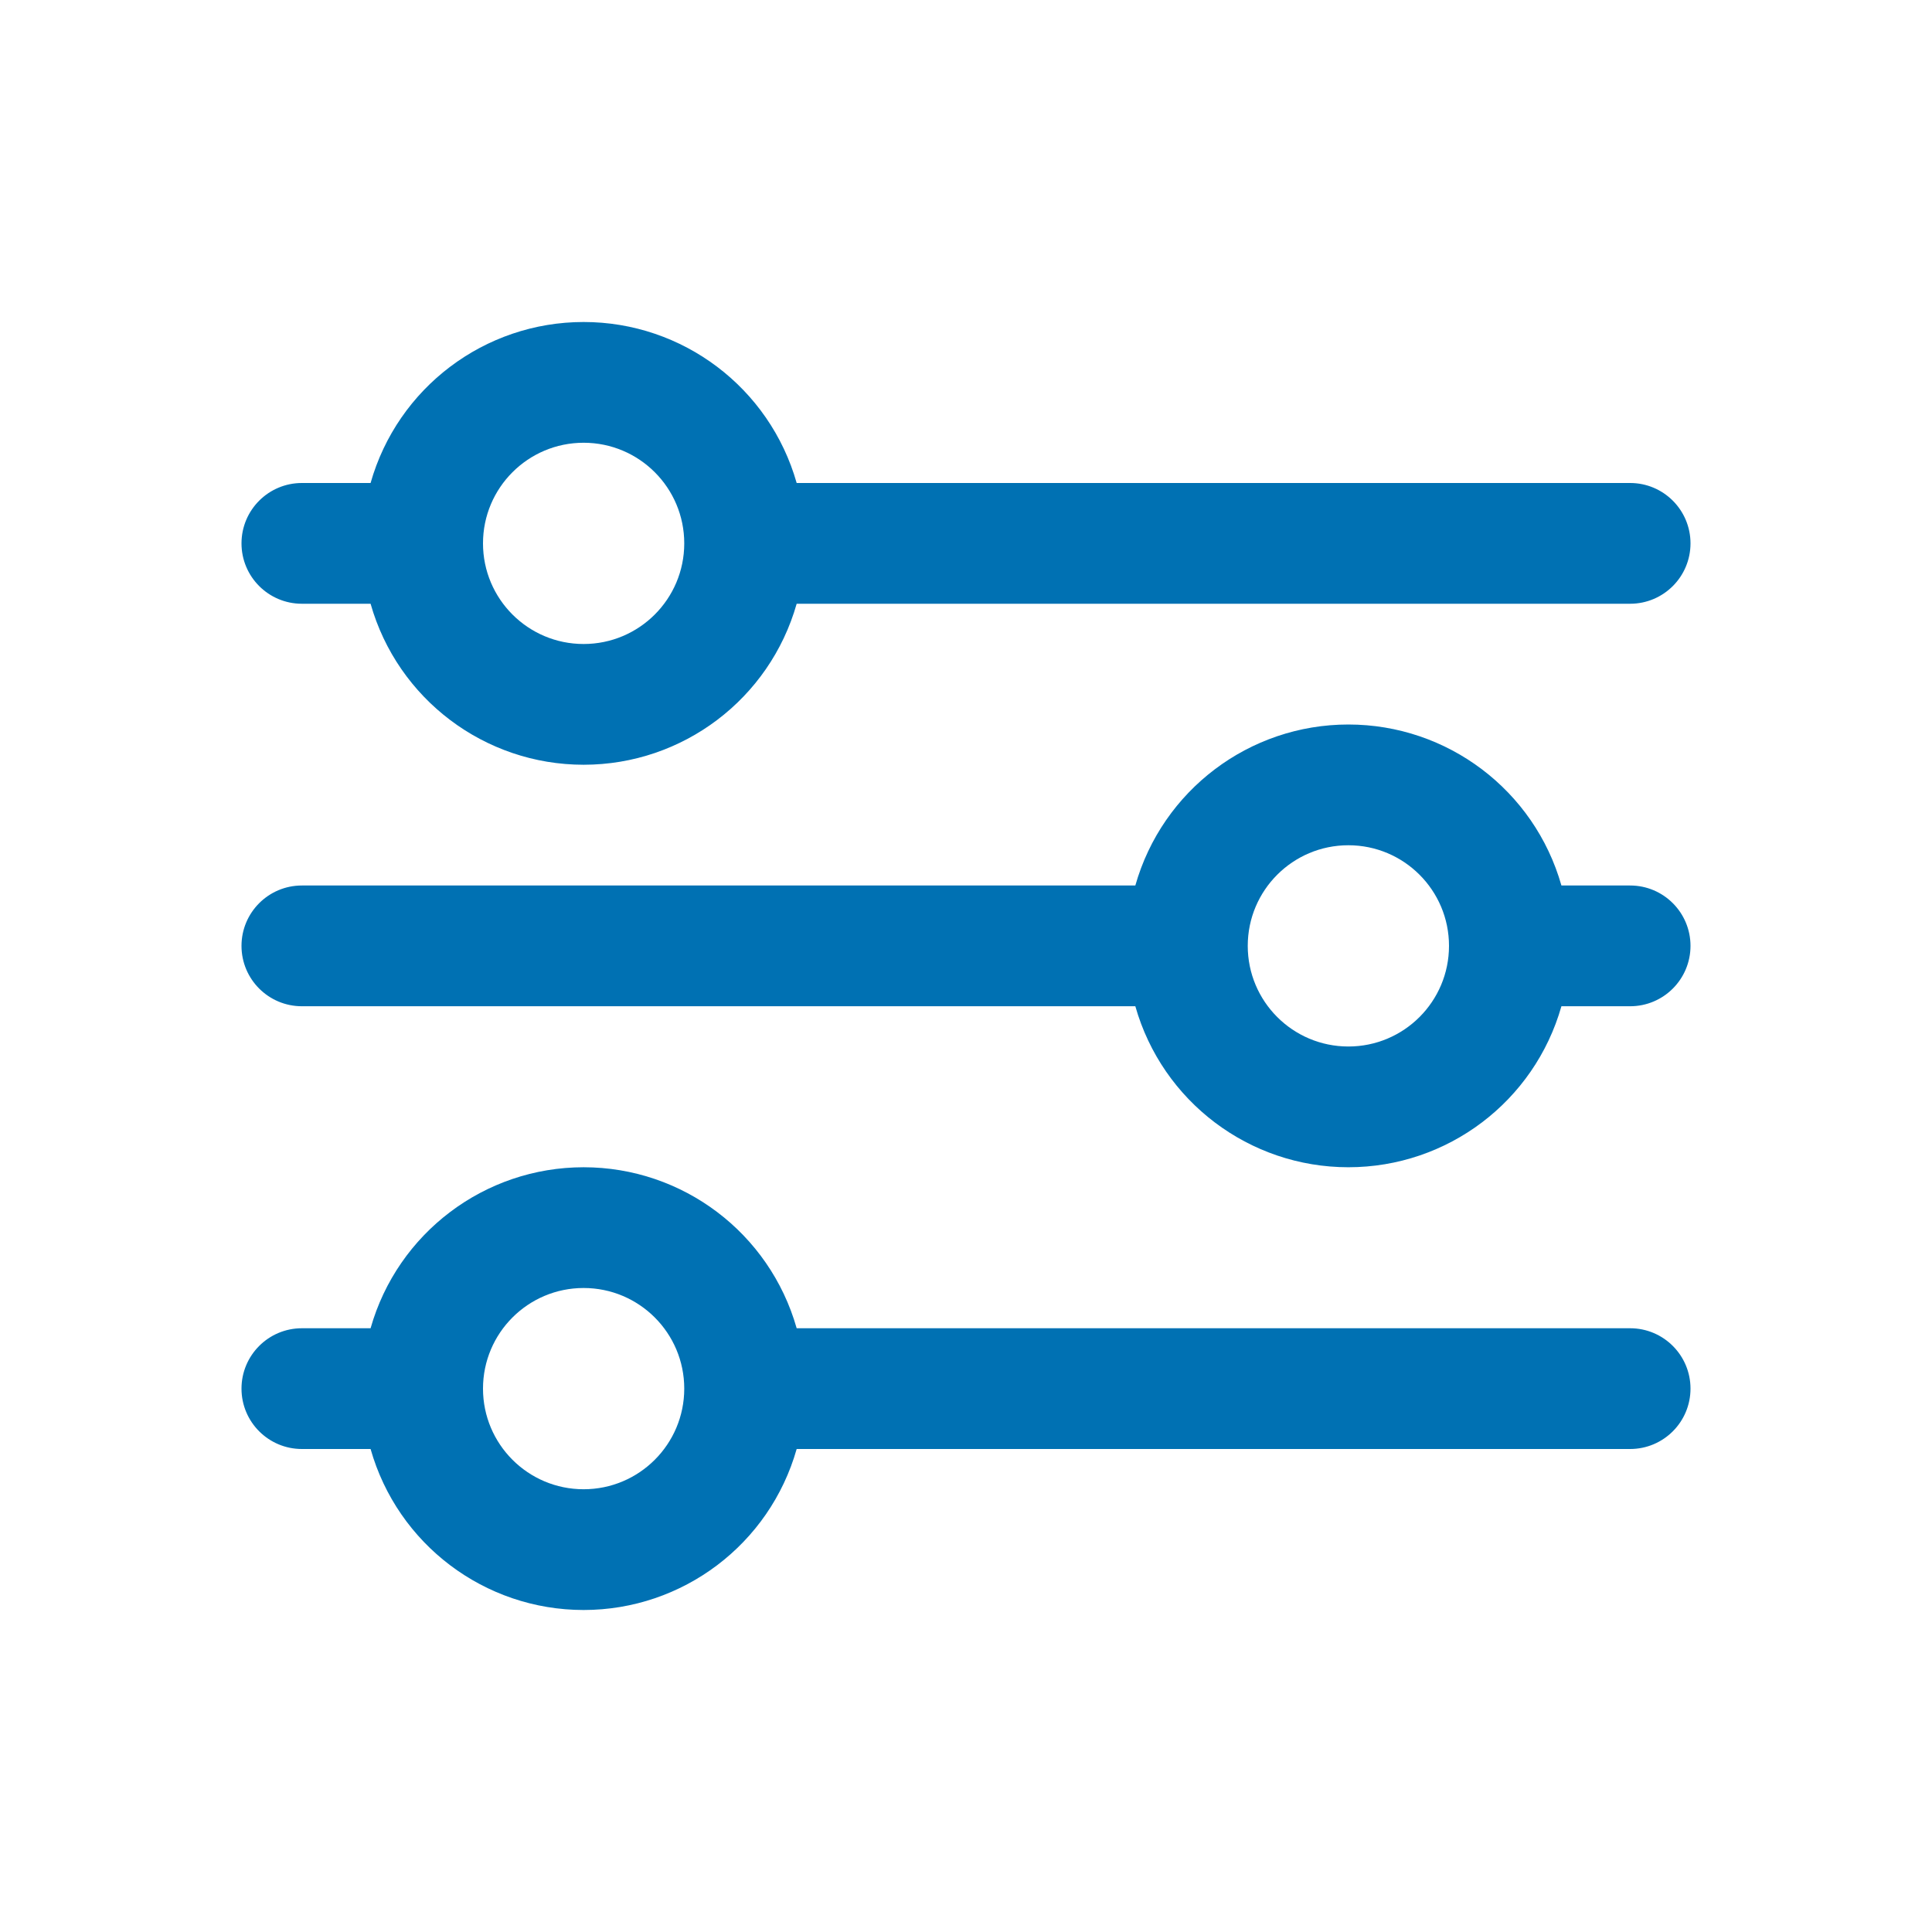
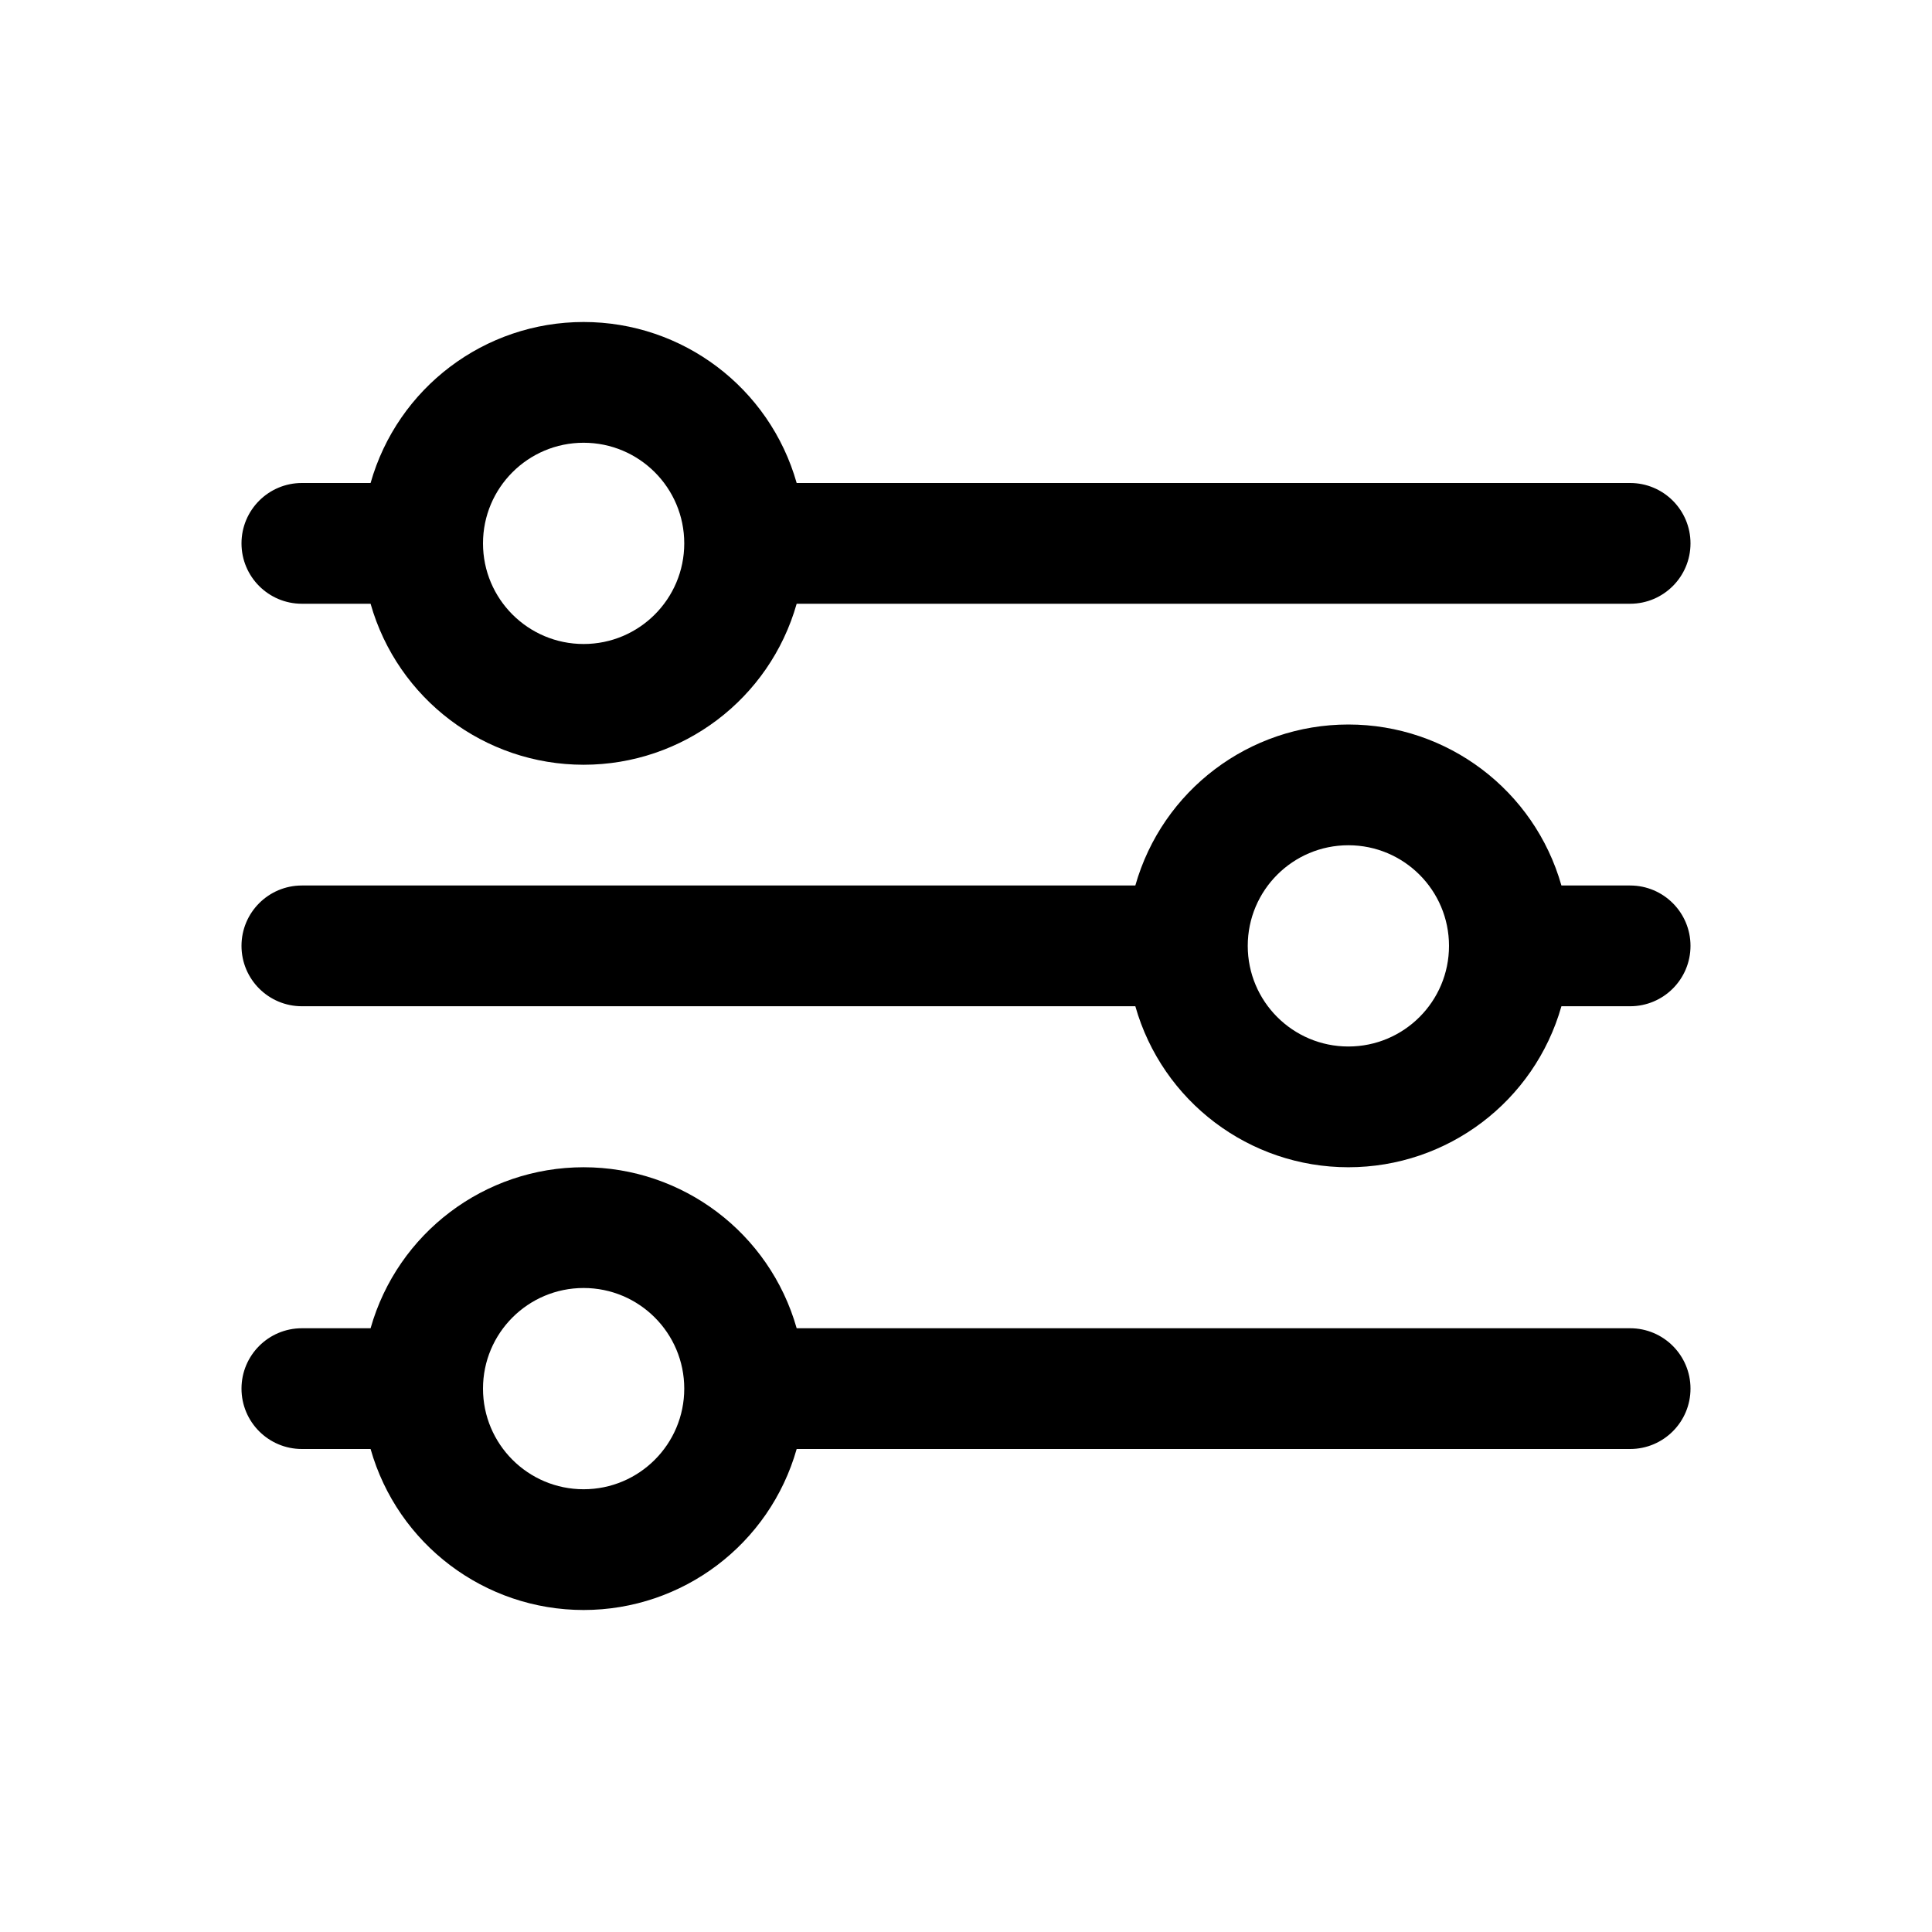
- <svg xmlns="http://www.w3.org/2000/svg" width="48" height="48" fill="none">
-   <path fill-rule="evenodd" clip-rule="evenodd" d="M14.5 16a2.5 2.5 0 100-5 2.5 2.5 0 000 5zm0 3a5.502 5.502 0 005.293-4H40.5a1.5 1.5 0 000-3H19.793a5.502 5.502 0 00-10.586 0H7.5a1.5 1.5 0 000 3h1.707a5.502 5.502 0 005.293 4zm19 7a2.5 2.5 0 100-5 2.5 2.5 0 000 5zm5.293-1a5.502 5.502 0 01-10.586 0H7.5a1.5 1.5 0 010-3h20.707a5.502 5.502 0 0110.586 0H40.5a1.5 1.5 0 010 3h-1.707zM17 34.5a2.5 2.5 0 11-5 0 2.5 2.5 0 015 0zm2.793 1.5a5.502 5.502 0 01-10.586 0H7.5a1.5 1.5 0 010-3h1.707a5.502 5.502 0 0110.586 0H40.5a1.5 1.5 0 010 3H19.793z" fill="#0071B3" />
+ <svg xmlns="http://www.w3.org/2000/svg" width="24" height="24" fill="currentColor" role="img" viewBox="0 0 48 48">
+   <path fill-rule="evenodd" clip-rule="evenodd" d="M14.5 16a2.5 2.5 0 100-5 2.5 2.5 0 000 5zm0 3a5.502 5.502 0 005.293-4H40.5a1.5 1.5 0 000-3H19.793a5.502 5.502 0 00-10.586 0H7.5a1.5 1.5 0 000 3h1.707a5.502 5.502 0 005.293 4zm19 7a2.5 2.5 0 100-5 2.5 2.5 0 000 5zm5.293-1a5.502 5.502 0 01-10.586 0H7.5a1.5 1.5 0 010-3h20.707a5.502 5.502 0 0110.586 0H40.5a1.5 1.5 0 010 3h-1.707zM17 34.5a2.5 2.5 0 11-5 0 2.5 2.5 0 015 0zm2.793 1.5a5.502 5.502 0 01-10.586 0H7.5a1.5 1.5 0 010-3h1.707a5.502 5.502 0 0110.586 0H40.5a1.5 1.5 0 010 3H19.793z" />
</svg>
